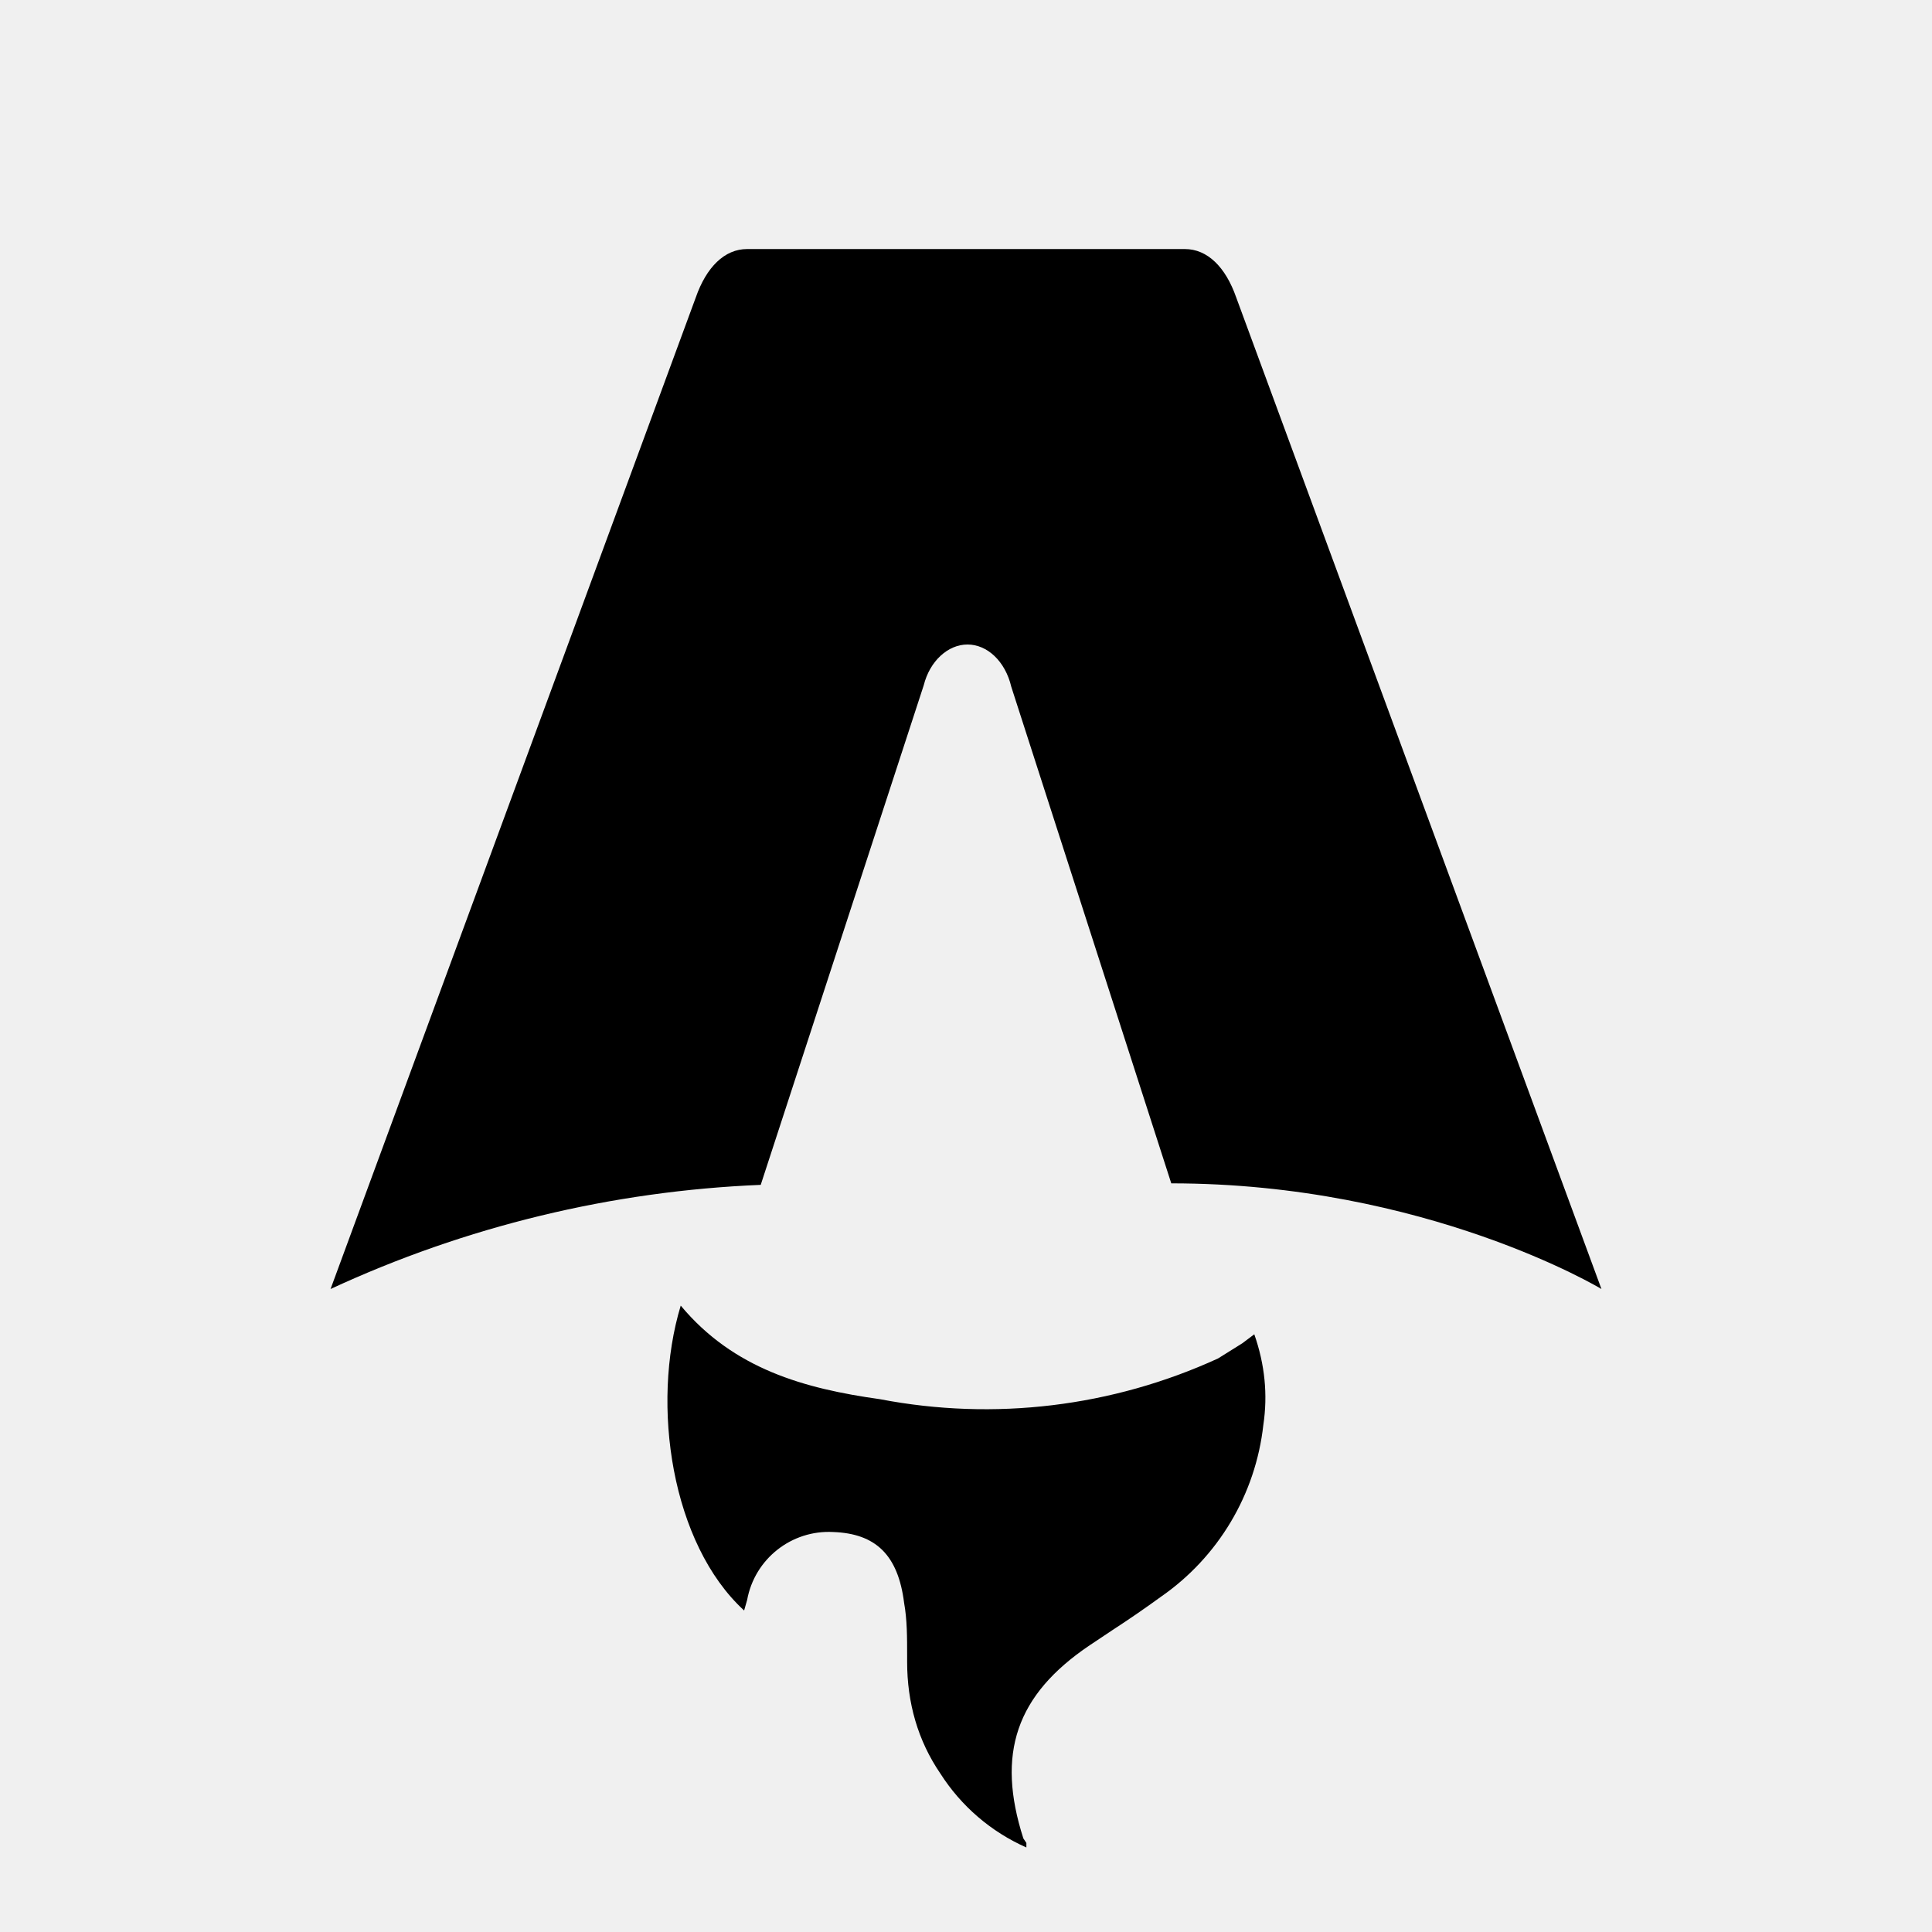
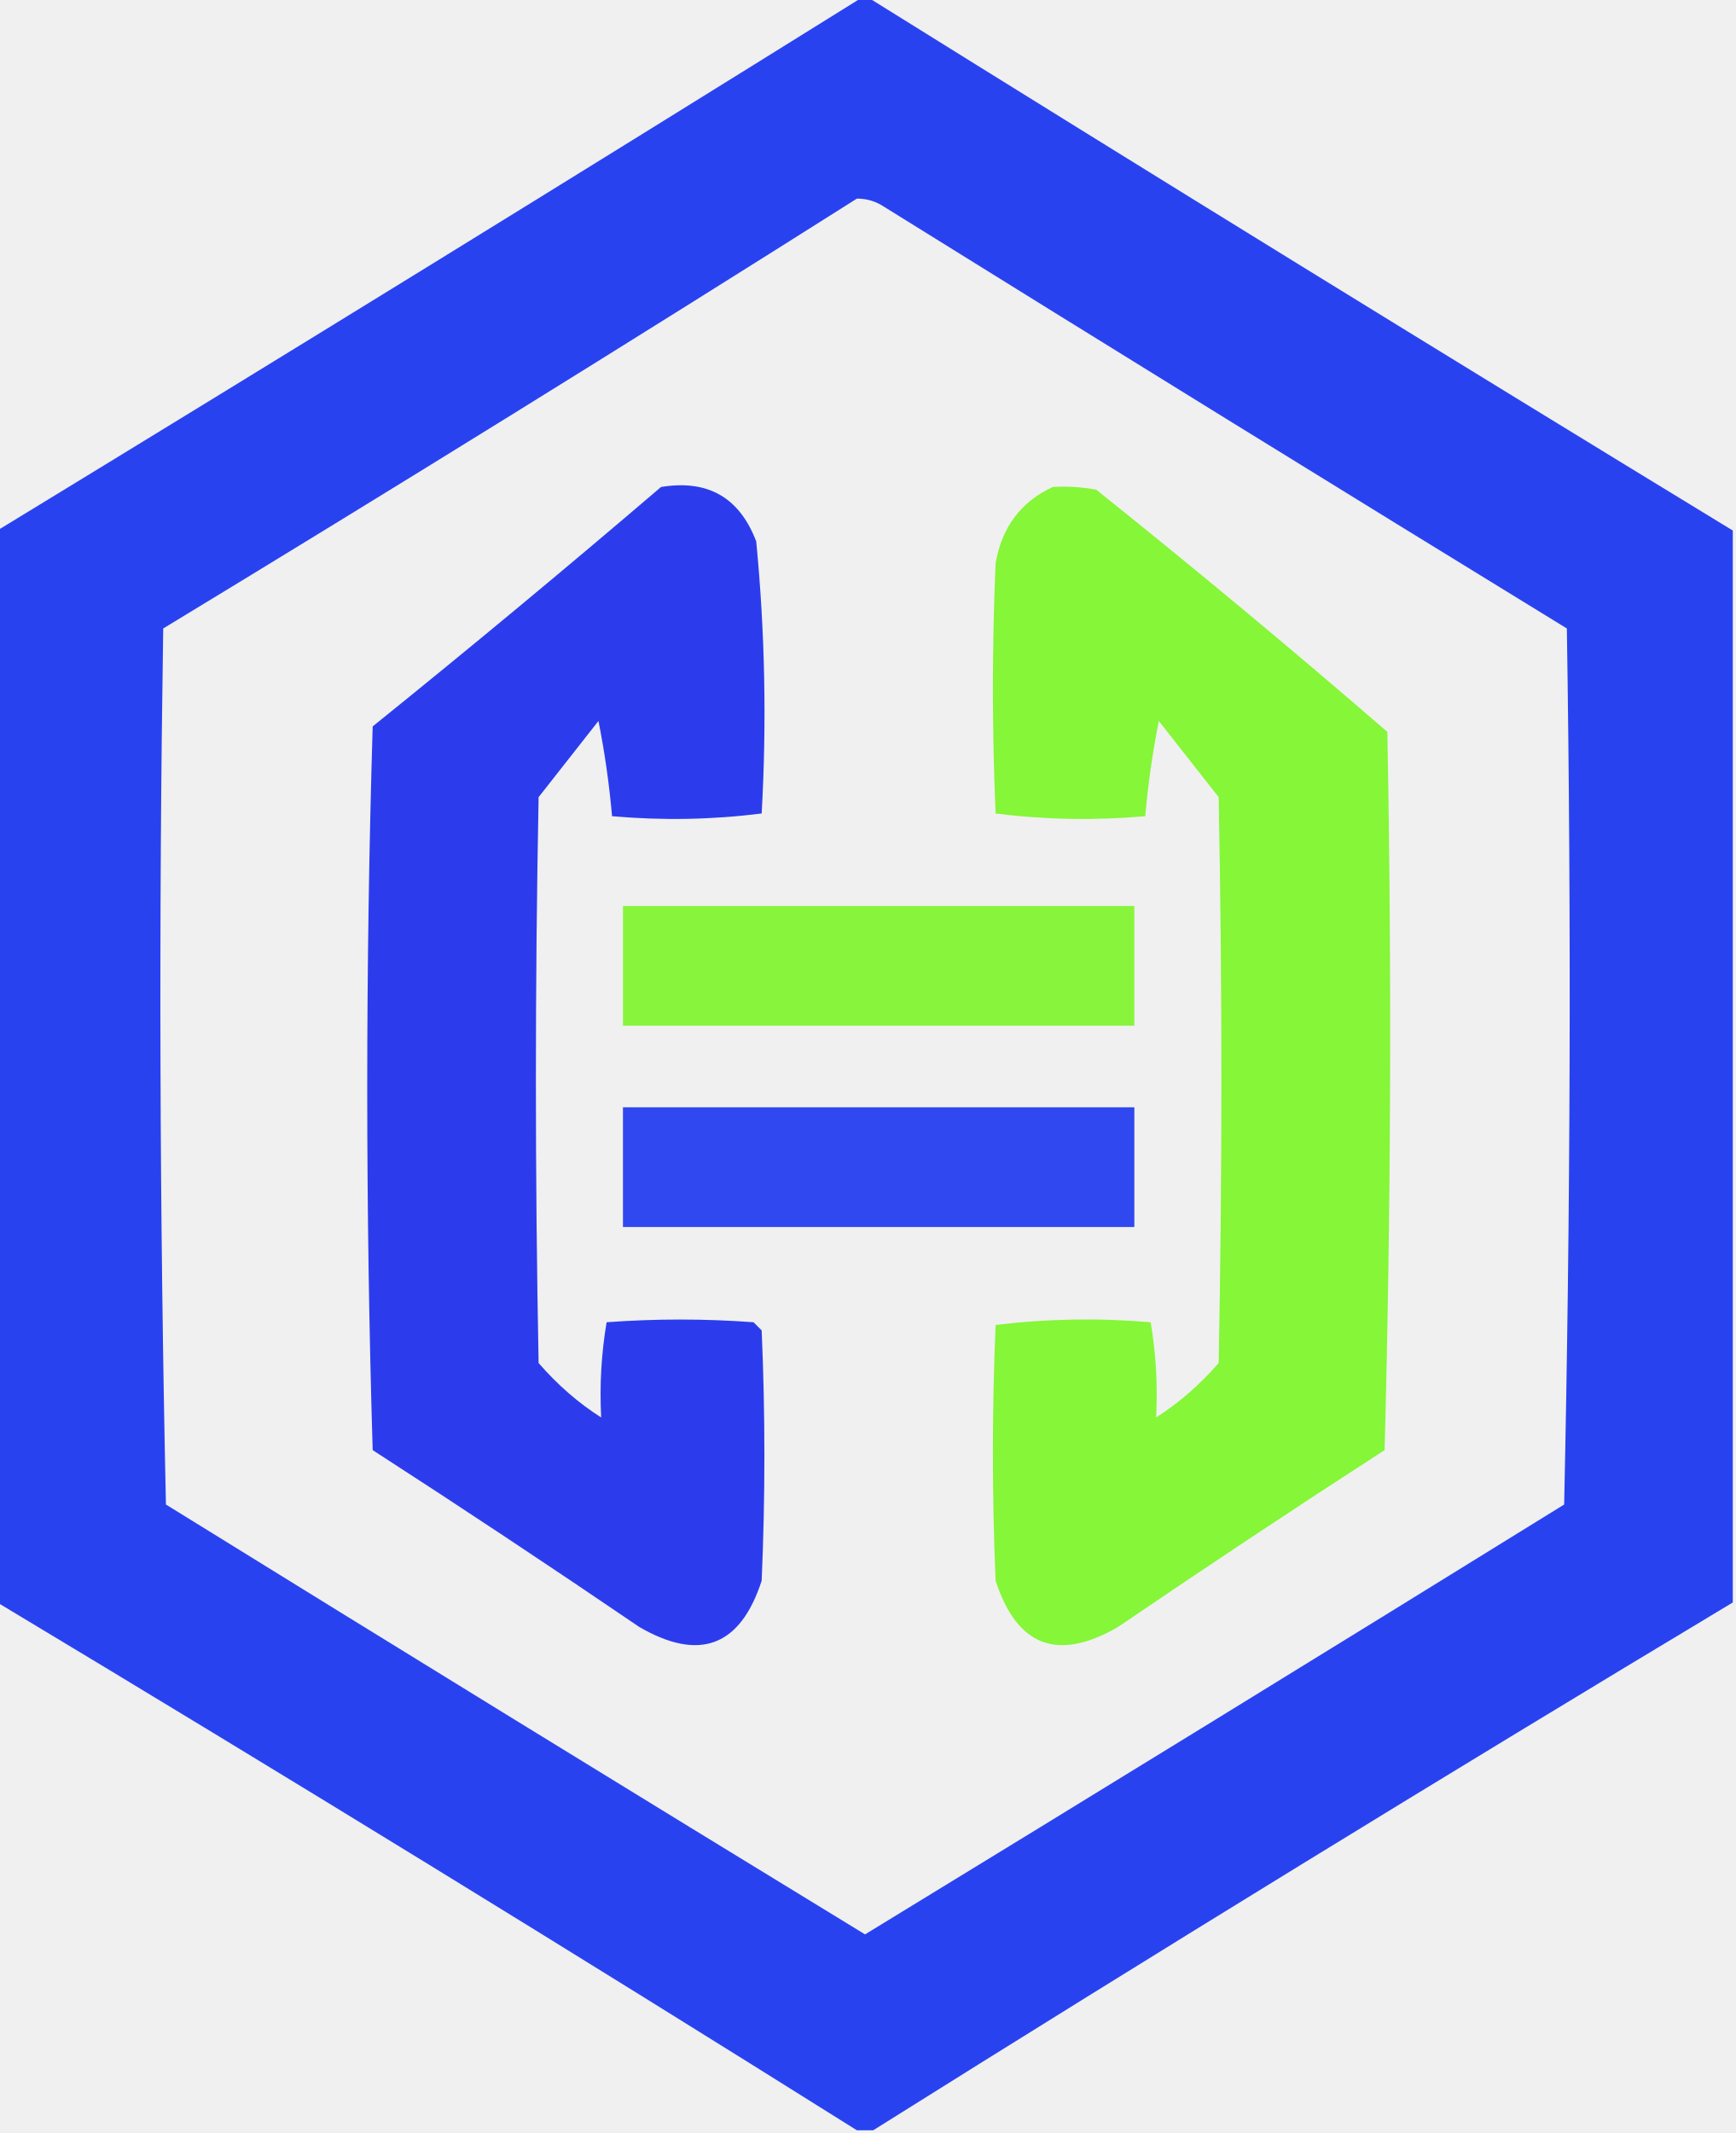
- <svg xmlns="http://www.w3.org/2000/svg" fill="none" viewBox="0 0 128 128">
-   <path d="M50.4 78.5a75.1 75.1 0 0 0-28.5 6.9l24.2-65.7c.7-2 1.9-3.2 3.4-3.2h29c1.5 0 2.7 1.2 3.4 3.2l24.2 65.7s-11.6-7-28.5-7L67 45.5c-.4-1.7-1.6-2.8-2.9-2.8-1.3 0-2.5 1.1-2.9 2.7L50.4 78.5Zm-1.1 28.2Zm-4.2-20.2c-2 6.6-.6 15.8 4.2 20.2a17.5 17.5 0 0 1 .2-.7 5.5 5.5 0 0 1 5.7-4.5c2.8.1 4.3 1.5 4.7 4.7.2 1.1.2 2.3.2 3.5v.4c0 2.7.7 5.2 2.2 7.4a13 13 0 0 0 5.7 4.9v-.3l-.2-.3c-1.8-5.6-.5-9.5 4.4-12.8l1.5-1a73 73 0 0 0 3.2-2.2 16 16 0 0 0 6.8-11.4c.3-2 .1-4-.6-6l-.8.6-1.6 1a37 37 0 0 1-22.4 2.7c-5-.7-9.7-2-13.2-6.2Z" />
-   <style>
-         path { fill: #000; }
-         @media (prefers-color-scheme: dark) {
-             path { fill: #FFF; }
-         }
-     </style>
+ <svg xmlns="http://www.w3.org/2000/svg" version="1.1" width="319px" height="392px" style="shape-rendering:geometricPrecision; text-rendering:geometricPrecision; image-rendering:optimizeQuality; fill-rule:evenodd; clip-rule:evenodd">
+   <g>
+     <path style="opacity:0.978" fill="#253ef0" d="M 158.5,-0.5 C 158.833,-0.5 159.167,-0.5 159.5,-0.5C 212.297,32.403 265.297,65.07 318.5,97.5C 318.5,163.167 318.5,228.833 318.5,294.5C 265.491,326.335 212.824,358.668 160.5,391.5C 159.5,391.5 158.5,391.5 157.5,391.5C 105.176,358.668 52.509,326.335 -0.5,294.5C -0.5,228.833 -0.5,163.167 -0.5,97.5C 52.703,65.07 105.703,32.403 158.5,-0.5 Z M 157.5,36.5 C 159.308,36.491 160.975,36.991 162.5,38C 204.25,63.959 246.083,89.792 288,115.5C 288.833,169.17 288.667,222.836 287.5,276.5C 244.75,302.959 201.917,329.292 159,355.5C 116.083,329.292 73.25,302.959 30.5,276.5C 29.333,222.836 29.167,169.17 30,115.5C 72.816,89.517 115.316,63.184 157.5,36.5 Z" />
+   </g>
+   <g>
+     <path style="opacity:0.969" fill="#2637ec" d="M 121.5,89.5 C 130.087,88.079 135.92,91.413 139,99.5C 140.607,116.113 140.941,132.78 140,149.5C 130.911,150.65 121.745,150.817 112.5,150C 111.977,144.075 111.144,138.242 110,132.5C 106.333,137.167 102.667,141.833 99,146.5C 98.333,181.167 98.333,215.833 99,250.5C 102.512,254.533 106.345,257.866 110.5,260.5C 110.192,254.575 110.525,248.741 111.5,243C 120.5,242.333 129.5,242.333 138.5,243C 139,243.5 139.5,244 140,244.5C 140.667,259.833 140.667,275.167 140,290.5C 136.077,302.587 128.577,305.421 117.5,299C 101.302,287.97 84.969,277.137 68.5,266.5C 67.167,222.167 67.167,177.833 68.5,133.5C 86.422,119.053 104.089,104.387 121.5,89.5 Z" />
+   </g>
+   <g>
+     <path style="opacity:0.969" fill="#82f632" d="M 193.5,89.5 C 196.187,89.336 198.854,89.503 201.5,90C 219.61,104.476 237.444,119.309 255,134.5C 255.833,178.504 255.667,222.504 254.5,266.5C 238.031,277.137 221.698,287.97 205.5,299C 194.423,305.421 186.923,302.587 183,290.5C 182.333,274.833 182.333,259.167 183,243.5C 192.422,242.349 201.922,242.182 211.5,243C 212.475,248.741 212.808,254.575 212.5,260.5C 216.697,257.818 220.53,254.485 224,250.5C 224.667,215.833 224.667,181.167 224,146.5C 220.333,141.833 216.667,137.167 213,132.5C 211.856,138.242 211.023,144.075 210.5,150C 201.255,150.817 192.089,150.65 183,149.5C 182.333,134.167 182.333,118.833 183,103.5C 184.148,96.878 187.648,92.212 193.5,89.5 Z" />
+   </g>
+   <g>
+     <path style="opacity:0.942" fill="#82f632" d="M 114.5,166.5 C 145.833,166.5 177.167,166.5 208.5,166.5C 208.5,173.833 208.5,181.167 208.5,188.5C 177.167,188.5 145.833,188.5 114.5,188.5C 114.5,181.167 114.5,173.833 114.5,166.5 Z" />
+   </g>
+   <g>
+     <path style="opacity:0.942" fill="#253ef0" d="M 114.5,203.5 C 145.833,203.5 177.167,203.5 208.5,203.5C 208.5,210.833 208.5,218.167 208.5,225.5C 177.167,225.5 145.833,225.5 114.5,225.5C 114.5,218.167 114.5,210.833 114.5,203.5 Z" />
+   </g>
</svg>
